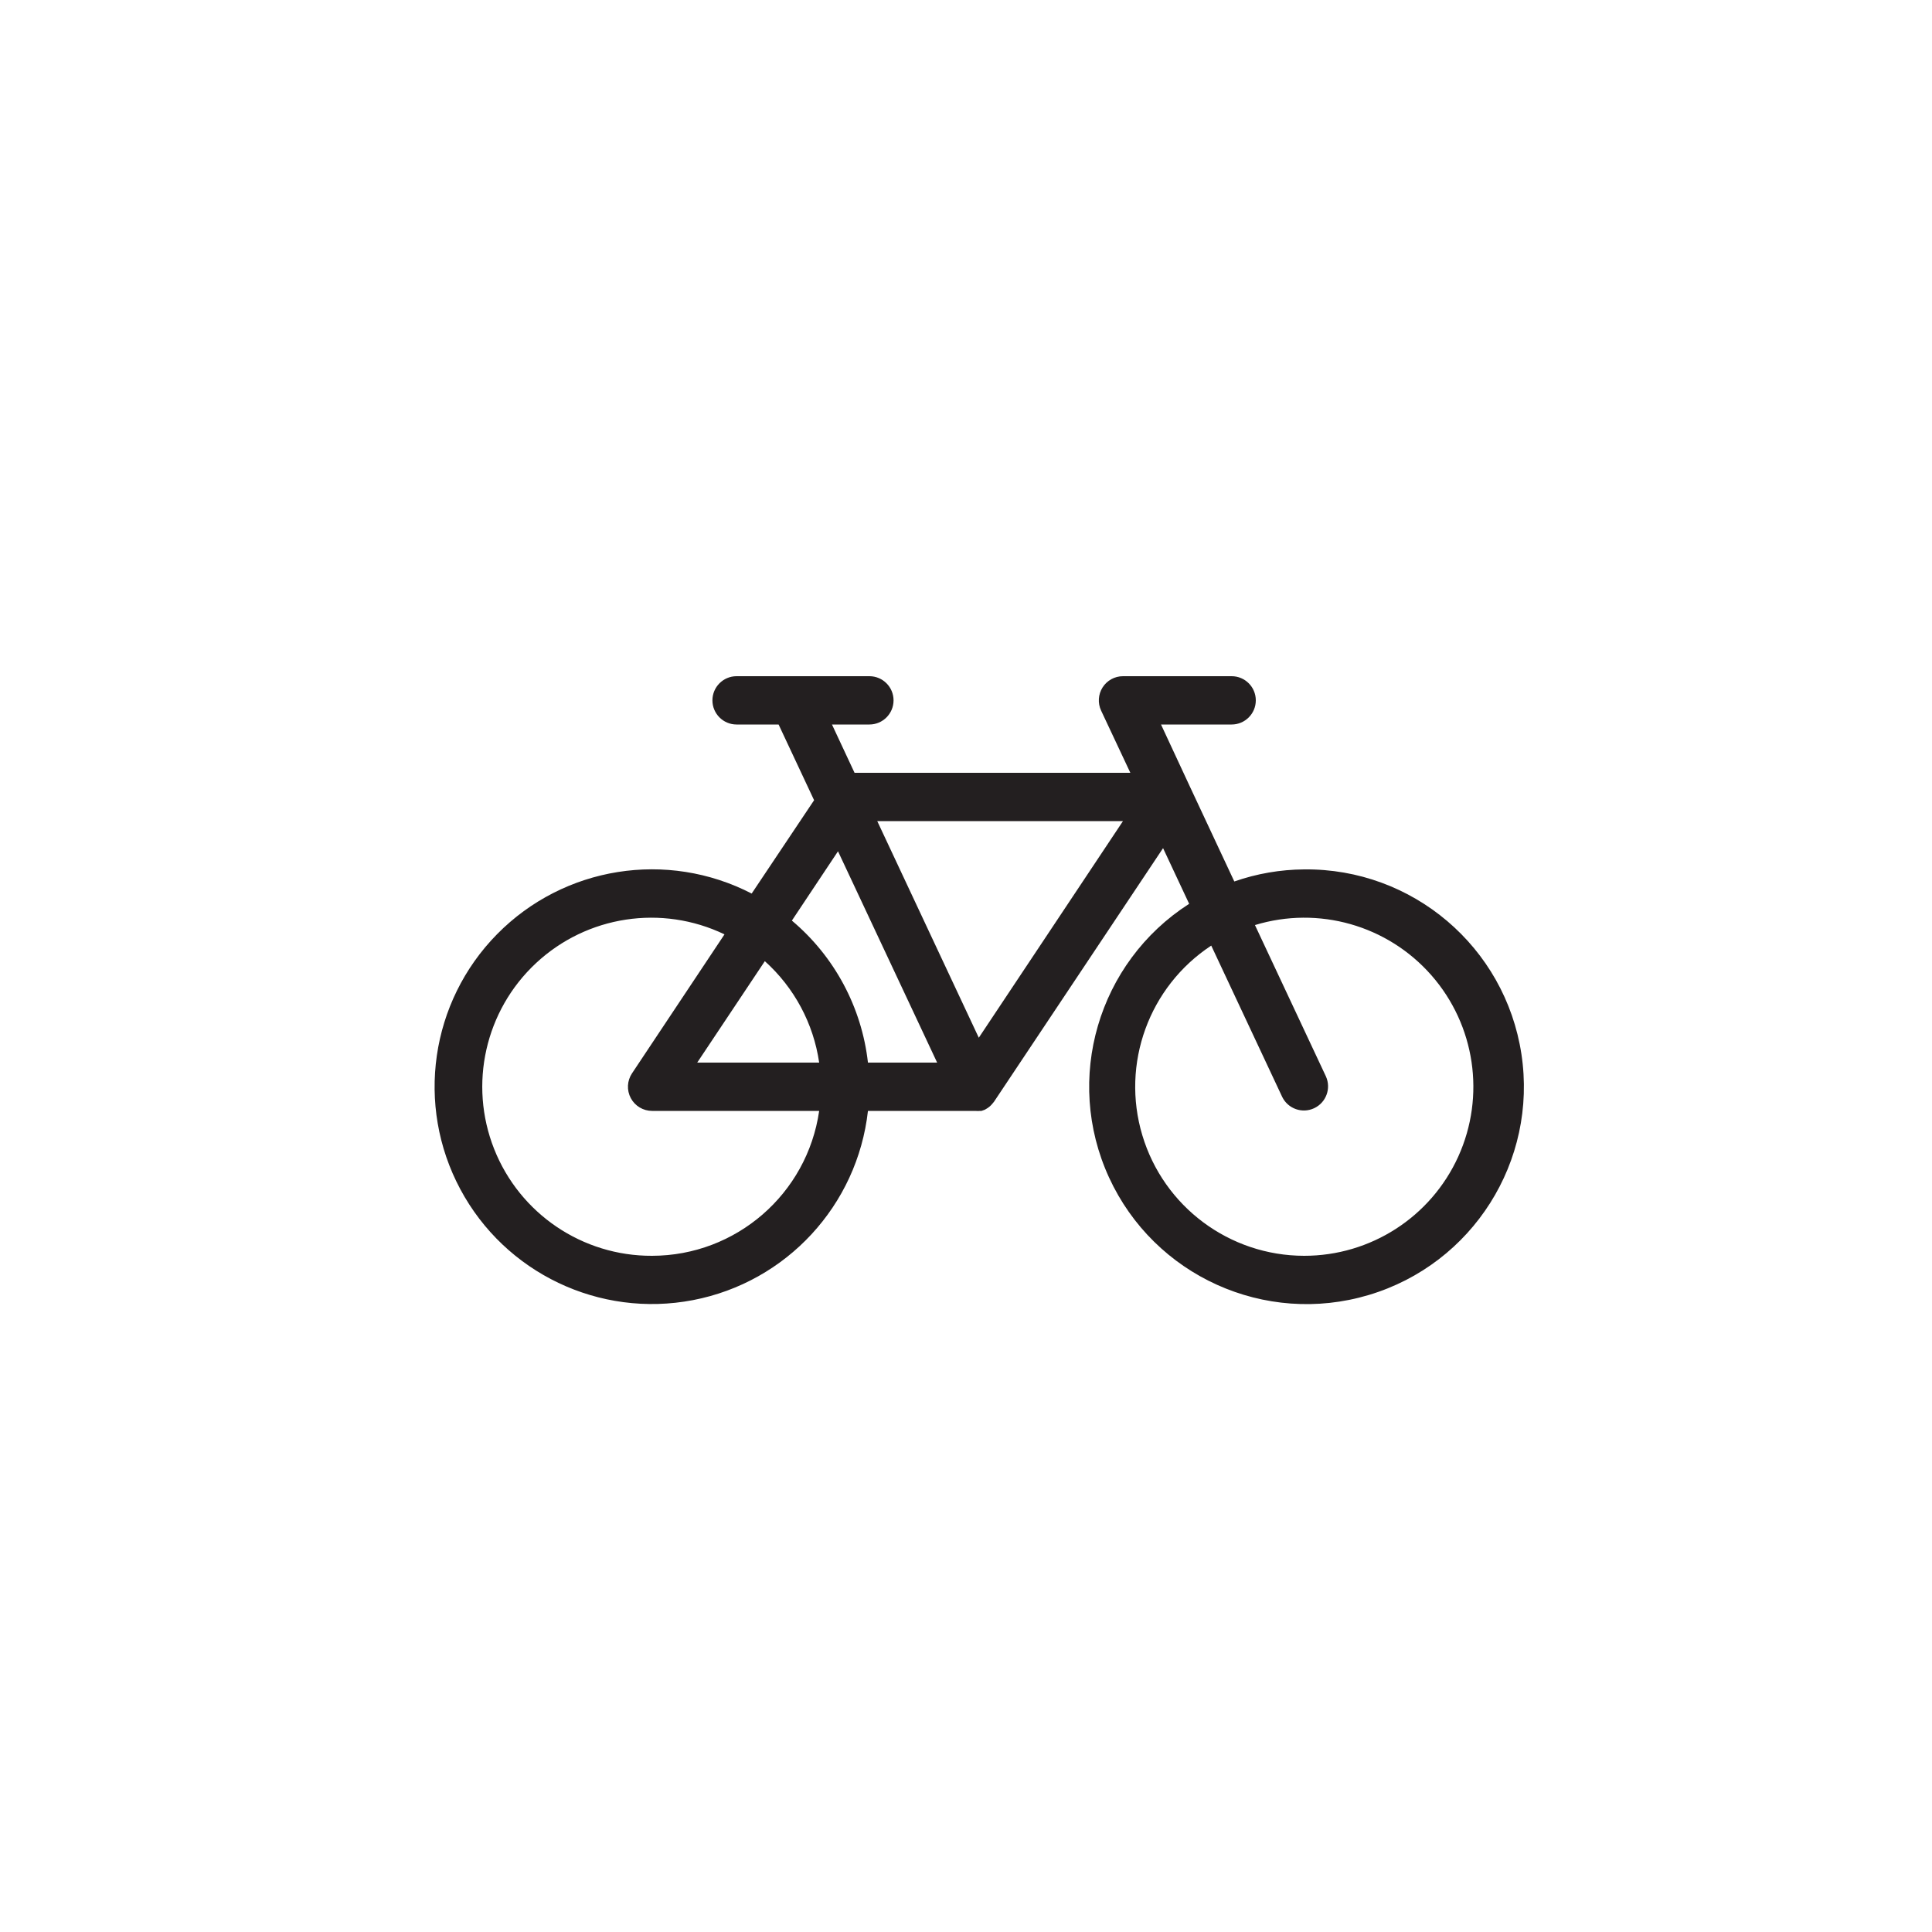
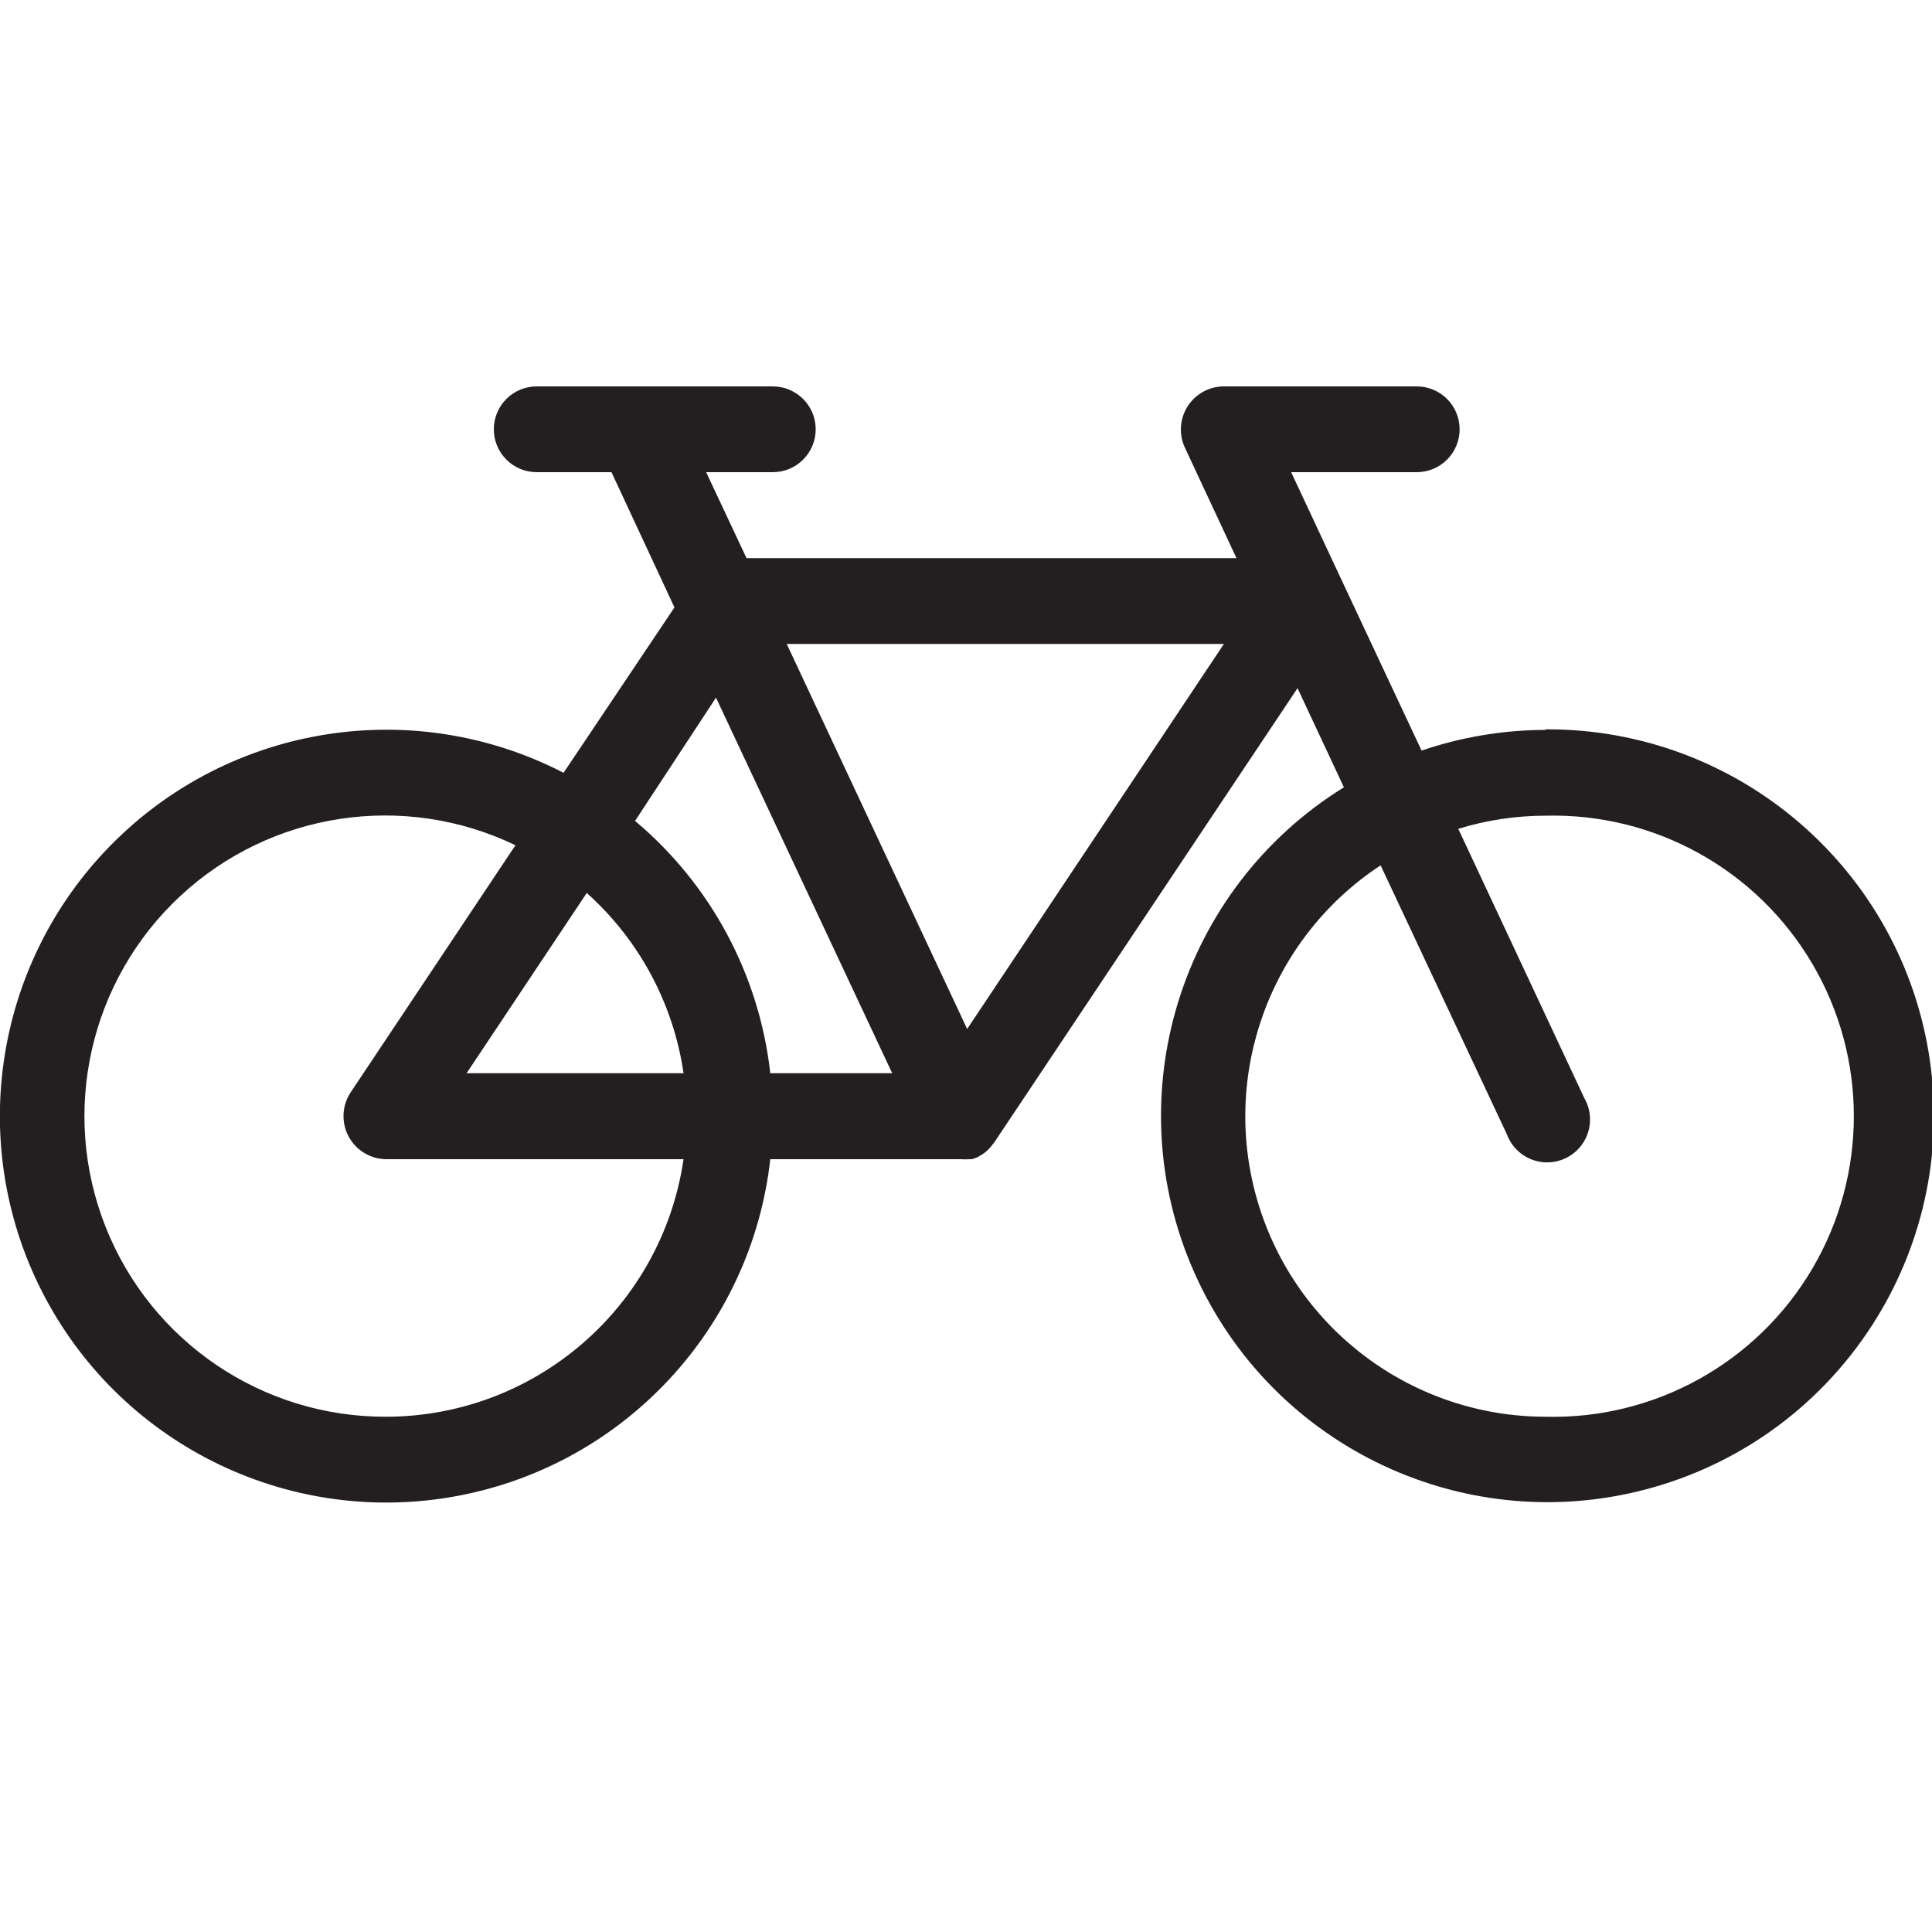
- <svg xmlns="http://www.w3.org/2000/svg" viewBox="0 0 160 160">
+ <svg xmlns="http://www.w3.org/2000/svg" viewBox="0 0 100 100">
  <defs>
    <style>.cls-1{fill:#231f20;}</style>
  </defs>
  <g id="Graphics">
-     <path class="cls-1" d="M108,72a17.89,17.89,0,0,0-5.78,1l-3.66-7.82L96.15,60H102a2,2,0,0,0,0-4H93a2,2,0,0,0-1.81,2.85L93.61,64H70.77L68.9,60H72a2,2,0,0,0,0-4H61a2,2,0,0,0,0,4h3.48l2.94,6.27L62.25,74a18,18,0,1,0,9.63,18h8.89a2,2,0,0,0,.4,0h0l.11,0,.26-.09h0l0,0,.11-.06.16-.1.12-.09.09-.08.08-.08.13-.15.09-.11h0l14-21,2.16,4.61A18,18,0,1,0,108,72ZM81.06,85.94,72.65,68H93ZM69.4,70.5,77.61,88H71.88a18,18,0,0,0-6.3-11.76ZM67.84,88H57.74l5.6-8.4A14,14,0,0,1,67.84,88ZM54,104a14,14,0,1,1,6-26.62L52.34,88.89A2,2,0,0,0,54,92H67.84A14,14,0,0,1,54,104Zm54,0a14,14,0,0,1-7.69-25.69l5.88,12.54a2,2,0,0,0,3.62-1.7l-5.88-12.54A14,14,0,1,1,108,104Z" />
+     <path class="cls-1" d="M80,37.78a20.06,20.06,0,0,0-6.42,1.07l-4.07-8.68-2.68-5.73h6.5a2.22,2.22,0,0,0,0-4.44h-10a2.23,2.23,0,0,0-2,3.17L64,28.89H38.64l-2.09-4.45H40A2.22,2.22,0,0,0,40,20H27.78a2.22,2.22,0,1,0,0,4.44h3.87l3.26,7L29.17,40a20,20,0,1,0,10.7,20h9.88a3.12,3.12,0,0,0,.44,0h0l.12,0,.28-.1h0l0,0,.12-.07.18-.11.13-.1.1-.09a.76.76,0,0,0,.09-.09,1.15,1.15,0,0,0,.14-.17,1.27,1.27,0,0,0,.1-.12h0L67.16,35.62l2.4,5.13a20,20,0,1,0,10.44-3ZM50.06,53.26,40.72,33.33H63.35Zm-13-17.15,9.12,19.44H39.87a19.94,19.94,0,0,0-7-13.06ZM35.38,55.55H24.15l6.22-9.33A15.52,15.52,0,0,1,35.38,55.55ZM20,73.33a15.56,15.56,0,1,1,6.68-29.58L18.15,56.54A2.23,2.23,0,0,0,20,60H35.38A15.58,15.58,0,0,1,20,73.33Zm60,0a15.55,15.55,0,0,1-8.54-28.54L78,58.72a2.22,2.22,0,1,0,4-1.89L75.48,42.9A15.36,15.36,0,0,1,80,42.22a15.56,15.56,0,1,1,0,31.11Z" />
  </g>
</svg>
